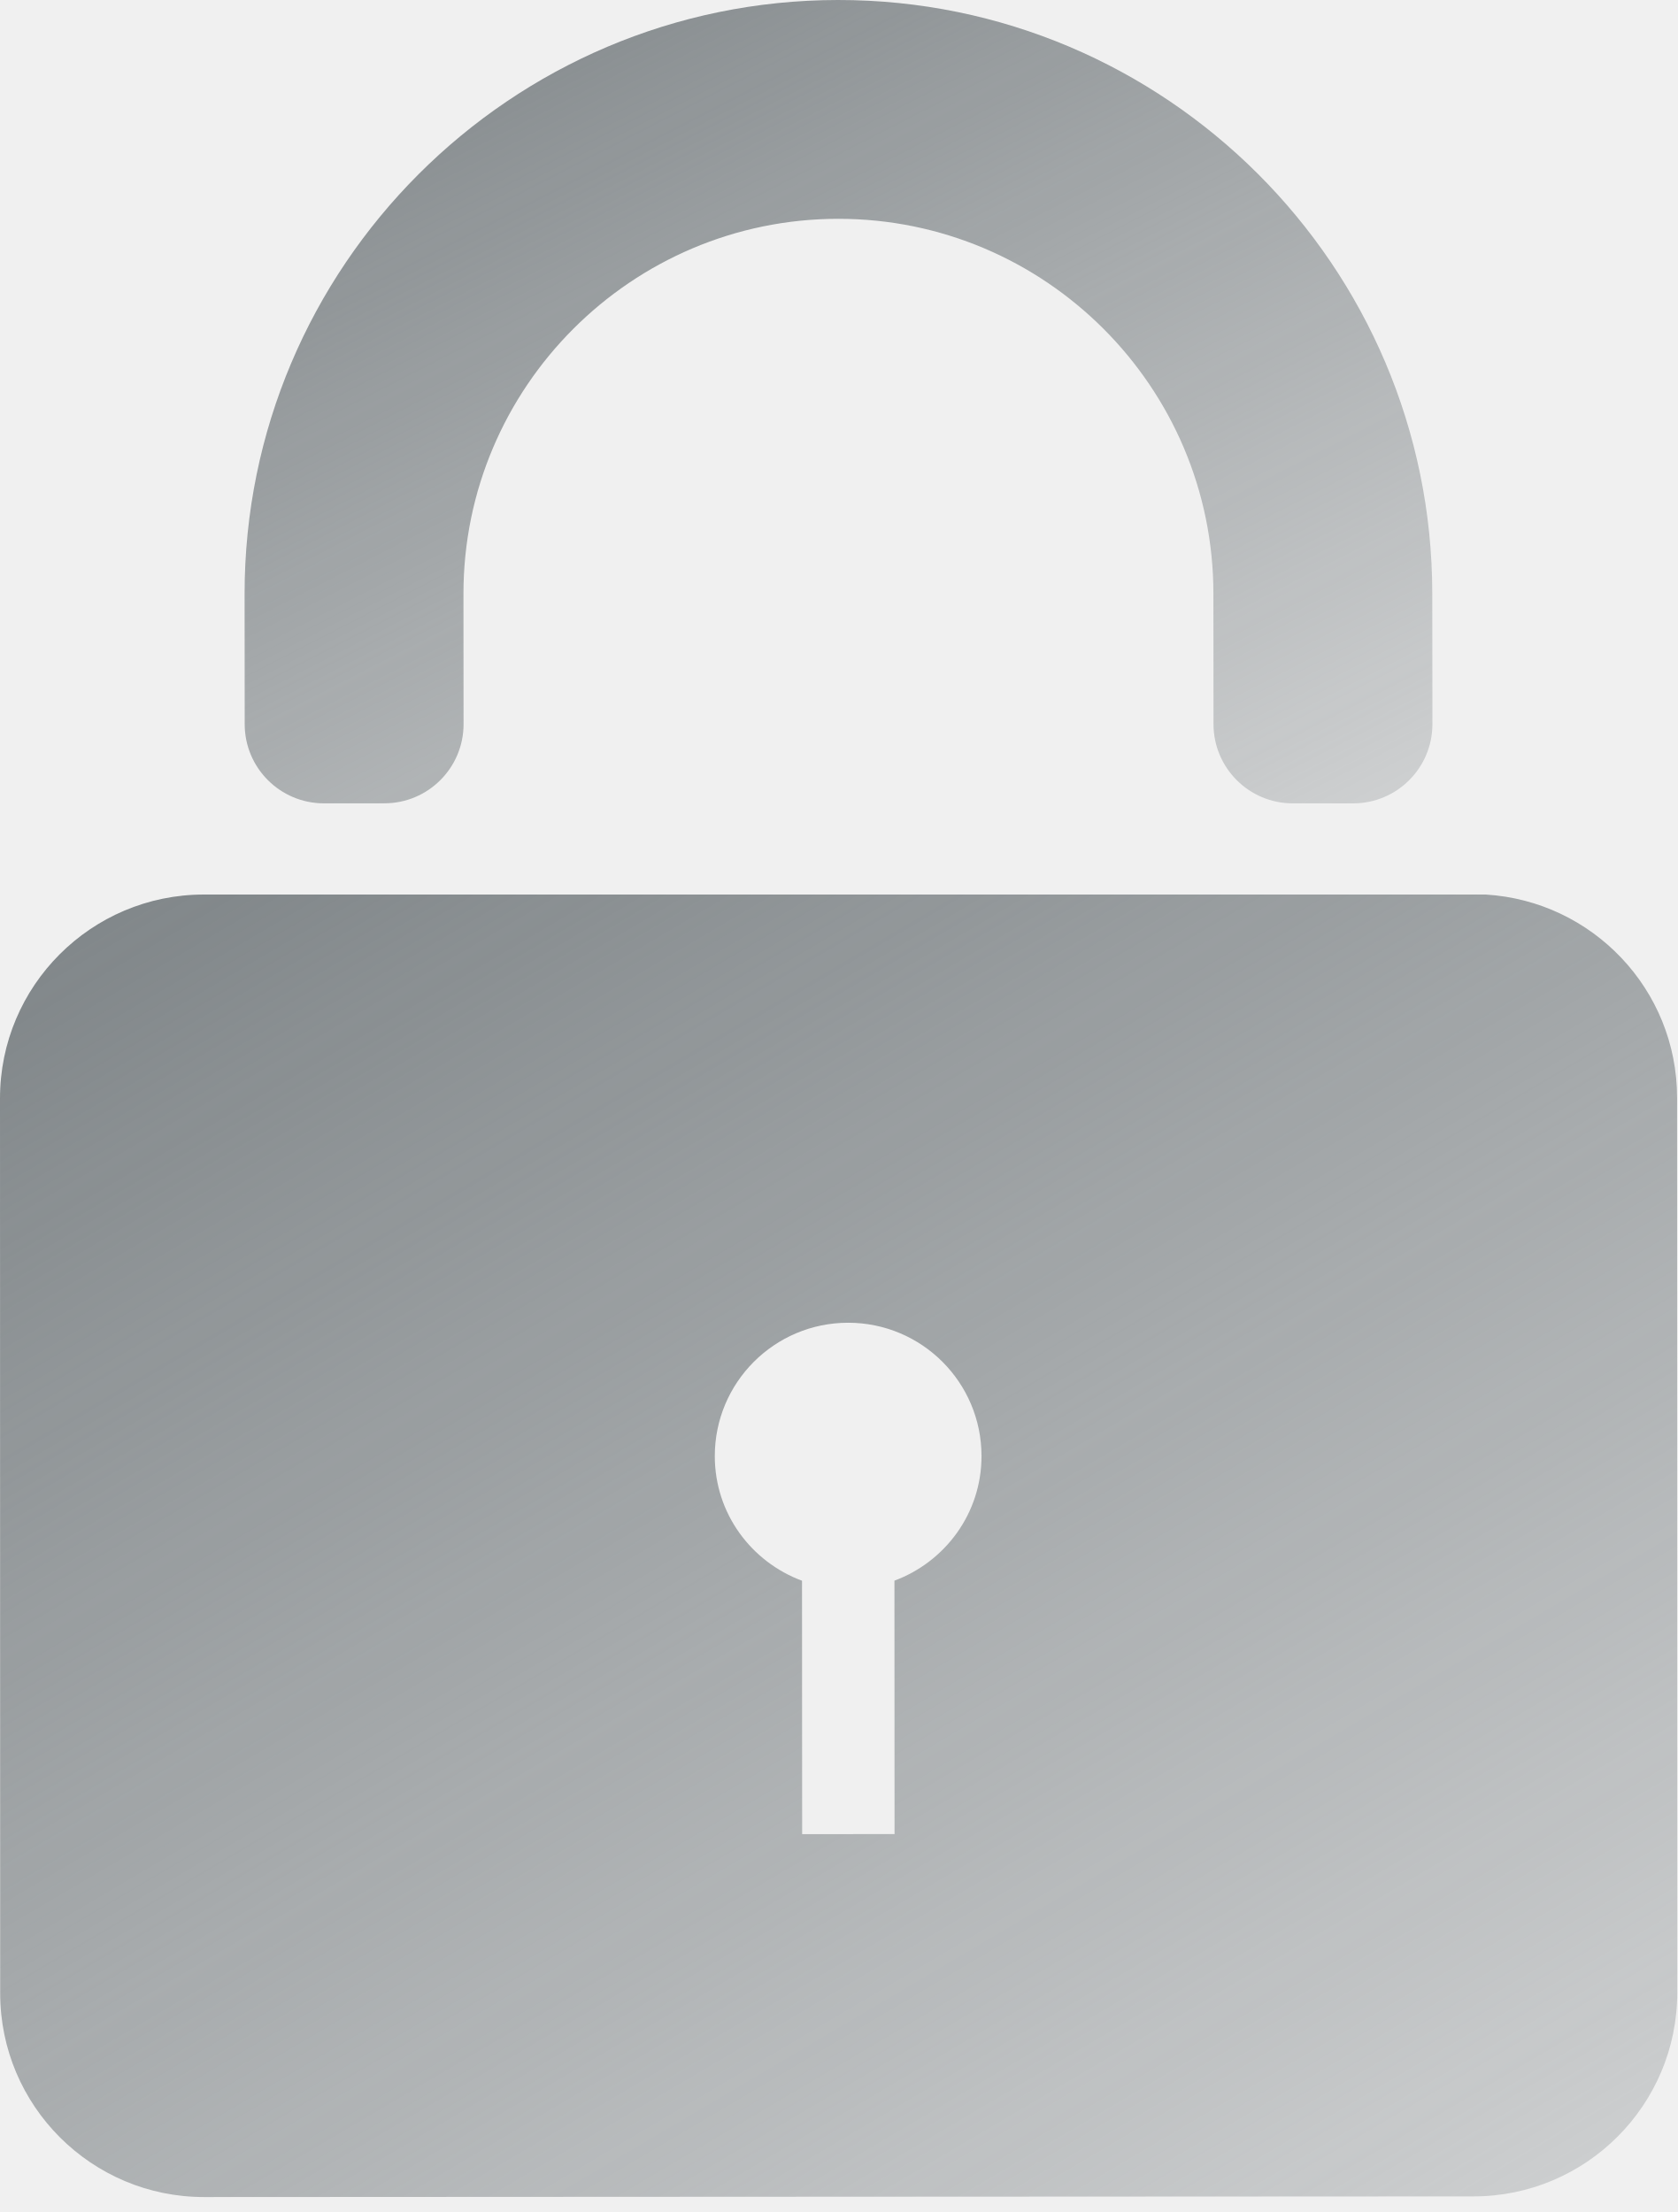
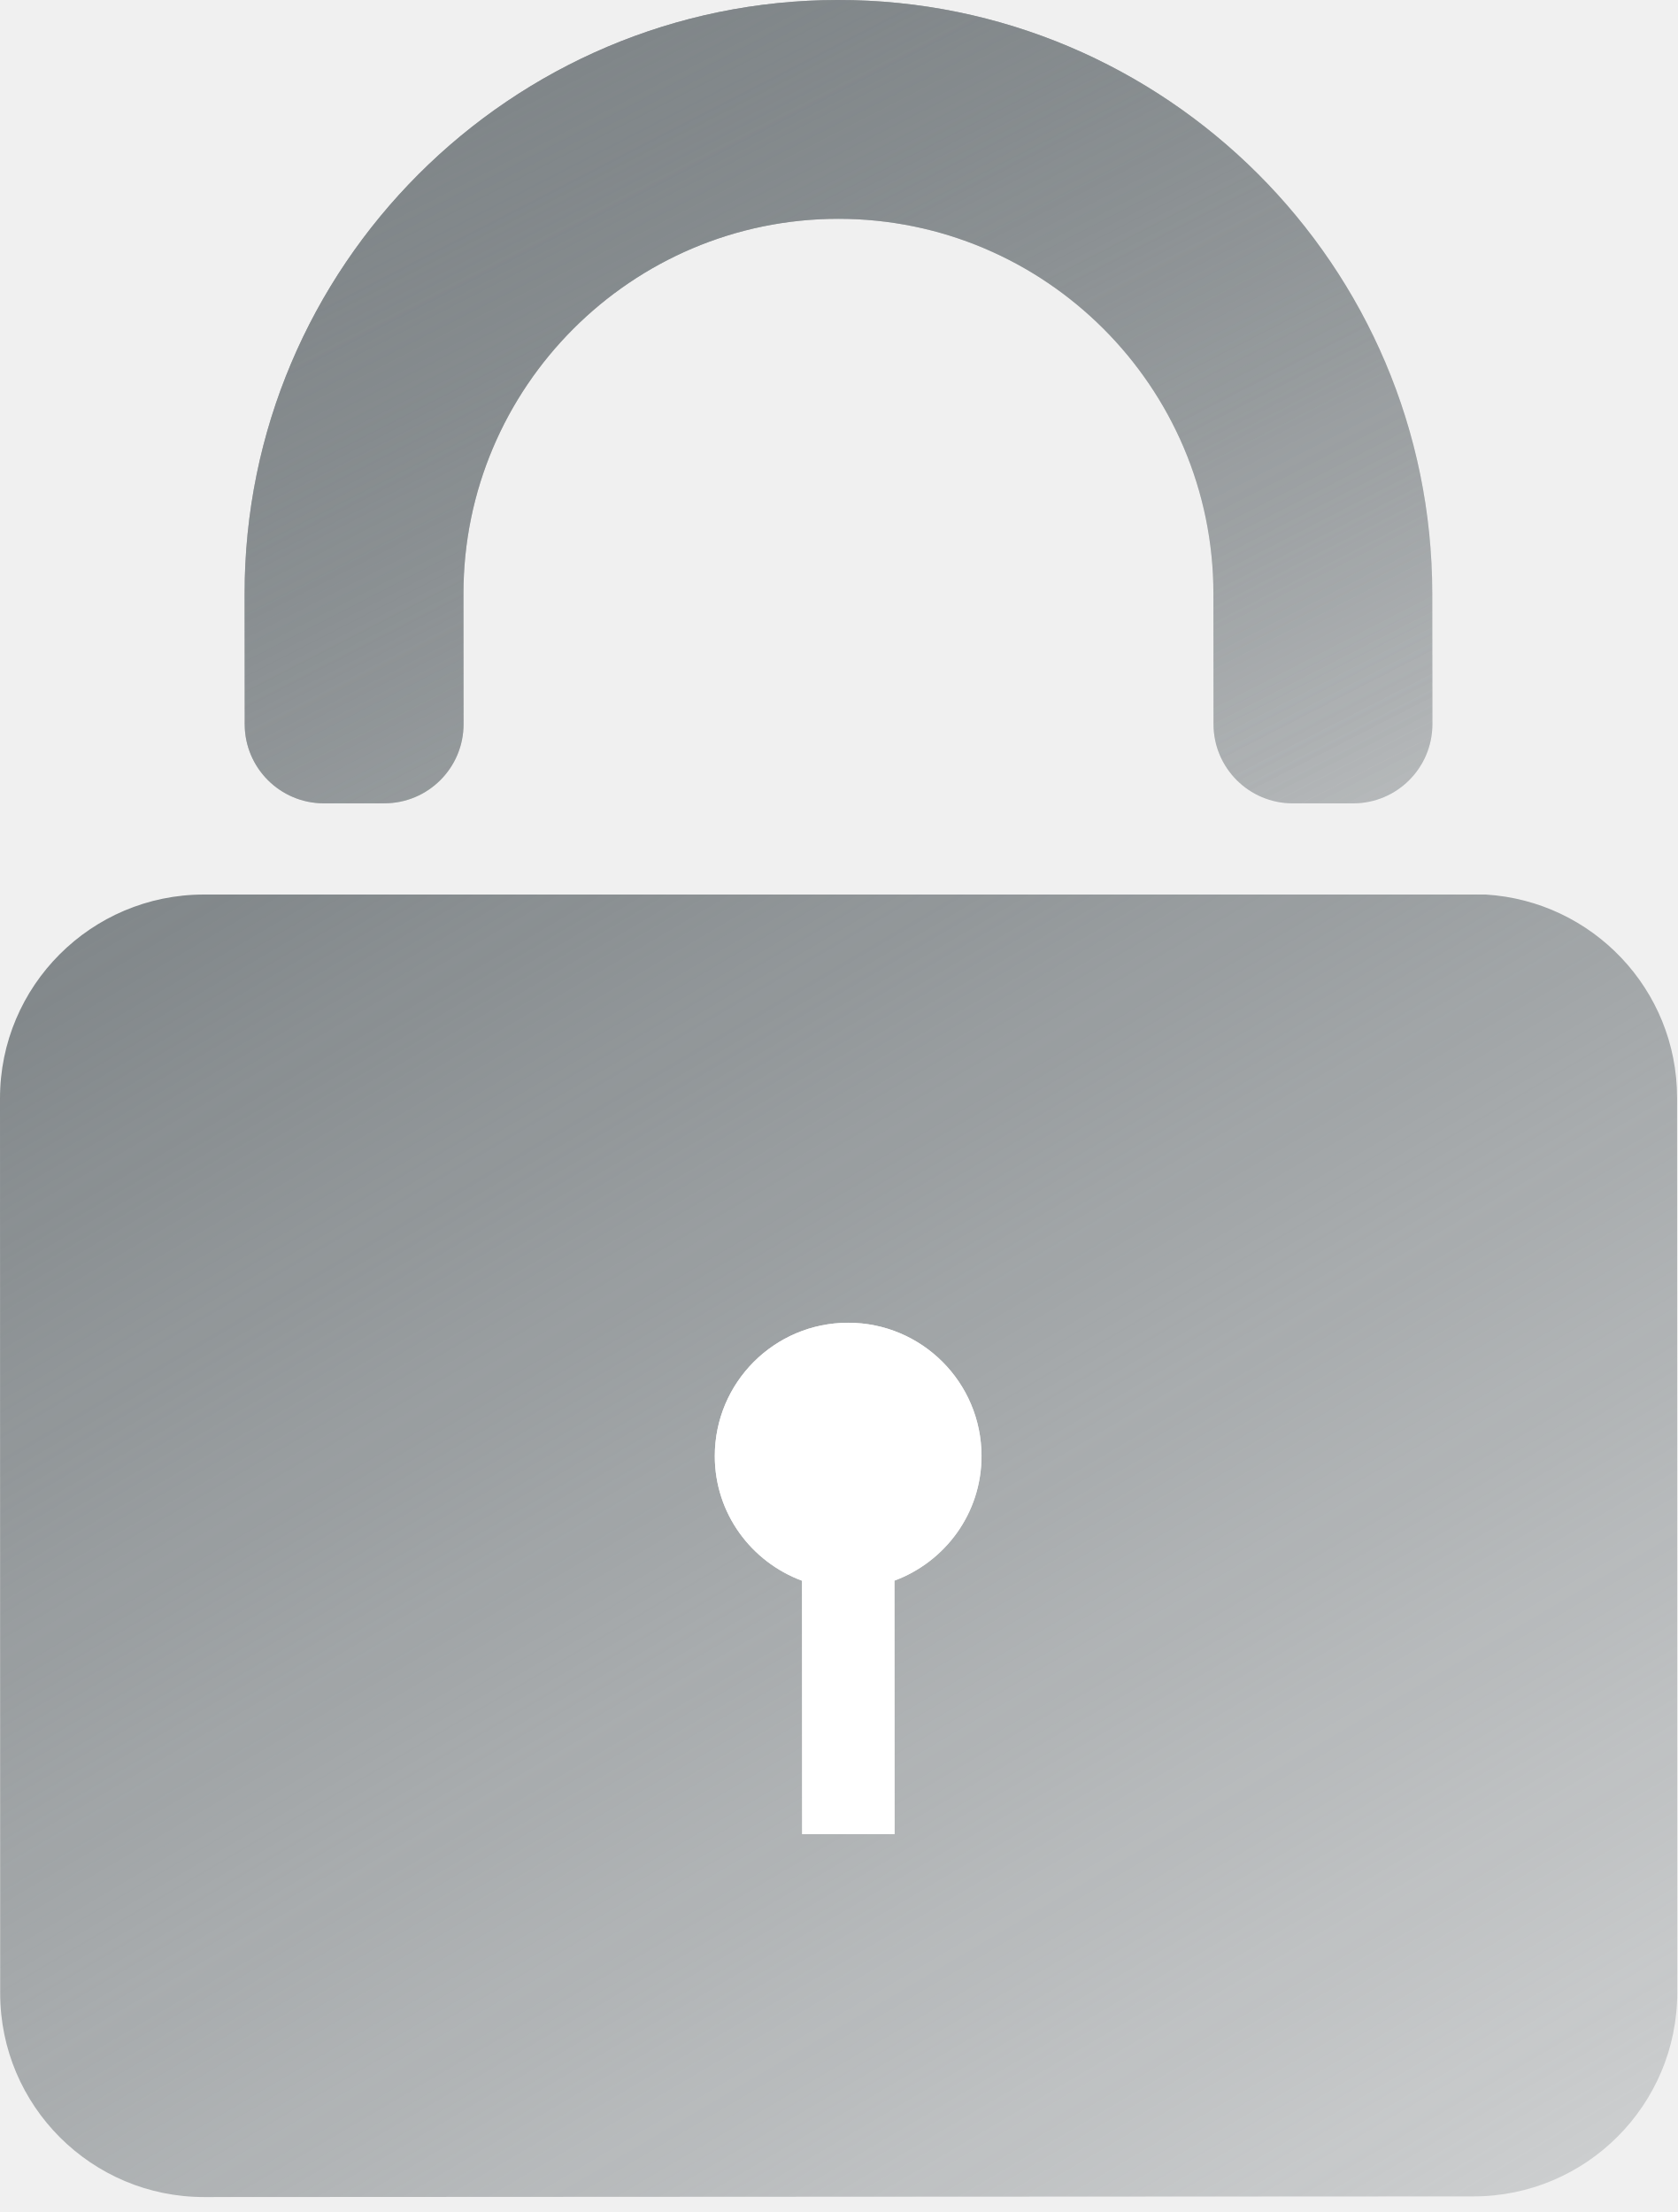
<svg xmlns="http://www.w3.org/2000/svg" width="47" height="62" viewBox="0 0 47 62" fill="none">
-   <path d="M41.634 25.073H5.712C2.556 25.074 -0.002 27.634 1.23471e-06 30.791L0.005 55.869C0.006 59.026 2.567 61.583 5.723 61.581L41.288 61.563C44.444 61.562 47.002 59.002 47 55.845L46.995 30.767C46.994 27.73 44.623 25.256 41.634 25.073ZM25.064 44.304L25.067 51.407L22.478 51.409L22.474 44.306C21.051 43.778 20.031 42.421 20.03 40.814C20.029 38.75 21.702 37.076 23.765 37.075C25.829 37.074 27.503 38.747 27.504 40.811C27.505 42.416 26.486 43.775 25.064 44.304Z" fill="url(#paint0_linear_296_8567)" />
-   <path d="M10.771 22.516C11.997 22.516 12.991 21.521 12.99 20.295L12.987 16.646C12.984 10.853 17.696 6.136 23.489 6.133C29.283 6.131 33.999 10.842 34.002 16.636L34.005 20.299C34.007 21.524 34.999 22.517 36.225 22.517H37.919C39.146 22.517 40.139 21.522 40.139 20.296L40.135 16.632C40.129 7.456 32.661 -0.005 23.485 2.3048e-06C14.31 0.005 6.849 7.473 6.854 16.649L6.857 20.299C6.858 21.524 7.851 22.517 9.077 22.517L10.771 22.516Z" fill="url(#paint1_linear_296_8567)" />
+   <path d="M41.634 25.073H5.712C2.556 25.074 -0.002 27.634 1.23471e-06 30.791L0.005 55.869C0.006 59.026 2.567 61.583 5.723 61.581L41.288 61.563C44.444 61.562 47.002 59.002 47 55.845L46.995 30.767C46.994 27.73 44.623 25.256 41.634 25.073ZM25.064 44.304L25.067 51.407L22.478 51.409L22.474 44.306C21.051 43.778 20.031 42.421 20.03 40.814C20.029 38.75 21.702 37.076 23.765 37.075C25.829 37.074 27.503 38.747 27.504 40.811C27.505 42.416 26.486 43.775 25.064 44.304Z" fill="url(#paint0_linear_499_4)" />
+   <path d="M10.771 22.516C11.997 22.516 12.991 21.521 12.99 20.295L12.987 16.646C12.984 10.853 17.696 6.136 23.489 6.133C29.283 6.131 33.999 10.842 34.002 16.636L34.005 20.299C34.007 21.524 34.999 22.517 36.225 22.517H37.919C39.146 22.517 40.139 21.522 40.139 20.296L40.135 16.632C40.129 7.456 32.661 -0.005 23.485 2.3048e-06C14.31 0.005 6.849 7.473 6.854 16.649L6.857 20.299C6.858 21.524 7.851 22.517 9.077 22.517L10.771 22.516Z" fill="url(#paint1_linear_499_4)" />
+   <path d="M25.064 44.304L25.067 51.407L22.478 51.408L22.474 44.306C21.051 43.778 20.031 42.42 20.03 40.814C20.029 38.75 21.702 37.076 23.765 37.075C25.829 37.074 27.503 38.747 27.504 40.81C27.505 42.416 26.486 43.775 25.064 44.304Z" fill="white" />
+   <path d="M10.771 22.516C11.997 22.516 12.991 21.521 12.99 20.295L12.987 16.646C12.984 10.853 17.696 6.136 23.489 6.133C29.283 6.131 33.999 10.842 34.002 16.636L34.005 20.299C34.007 21.524 34.999 22.517 36.225 22.517H37.919C39.146 22.517 40.139 21.522 40.139 20.296L40.135 16.632C40.129 7.456 32.661 -0.005 23.485 2.3048e-06C14.31 0.005 6.849 7.473 6.854 16.649L6.857 20.299C6.858 21.524 7.851 22.517 9.077 22.517L10.771 22.516Z" fill="url(#paint2_linear_499_4)" />
  <defs>
-     <linearGradient id="paint0_linear_296_8567" x1="1.03" y1="25.073" x2="28.622" y2="71.82" gradientUnits="userSpaceOnUse">
+     <linearGradient id="paint0_linear_499_4" x1="1.03" y1="25.073" x2="28.622" y2="71.82" gradientUnits="userSpaceOnUse">
      <stop stop-color="#7F8588" />
      <stop offset="1" stop-color="#7F8588" stop-opacity="0.3" />
    </linearGradient>
-     <linearGradient id="paint1_linear_296_8567" x1="7.583" y1="4.68646e-07" x2="23.39" y2="30.751" gradientUnits="userSpaceOnUse">
+     <linearGradient id="paint1_linear_499_4" x1="7.583" y1="4.68646e-07" x2="23.39" y2="30.751" gradientUnits="userSpaceOnUse">
+       <stop stop-color="#7F8588" />
+       <stop offset="1" stop-color="#7F8588" stop-opacity="0.3" />
+     </linearGradient>
+     <linearGradient id="paint2_linear_499_4" x1="7.583" y1="4.68646e-07" x2="23.39" y2="30.751" gradientUnits="userSpaceOnUse">
      <stop stop-color="#7F8588" />
      <stop offset="1" stop-color="#7F8588" stop-opacity="0.3" />
    </linearGradient>
  </defs>
</svg>
